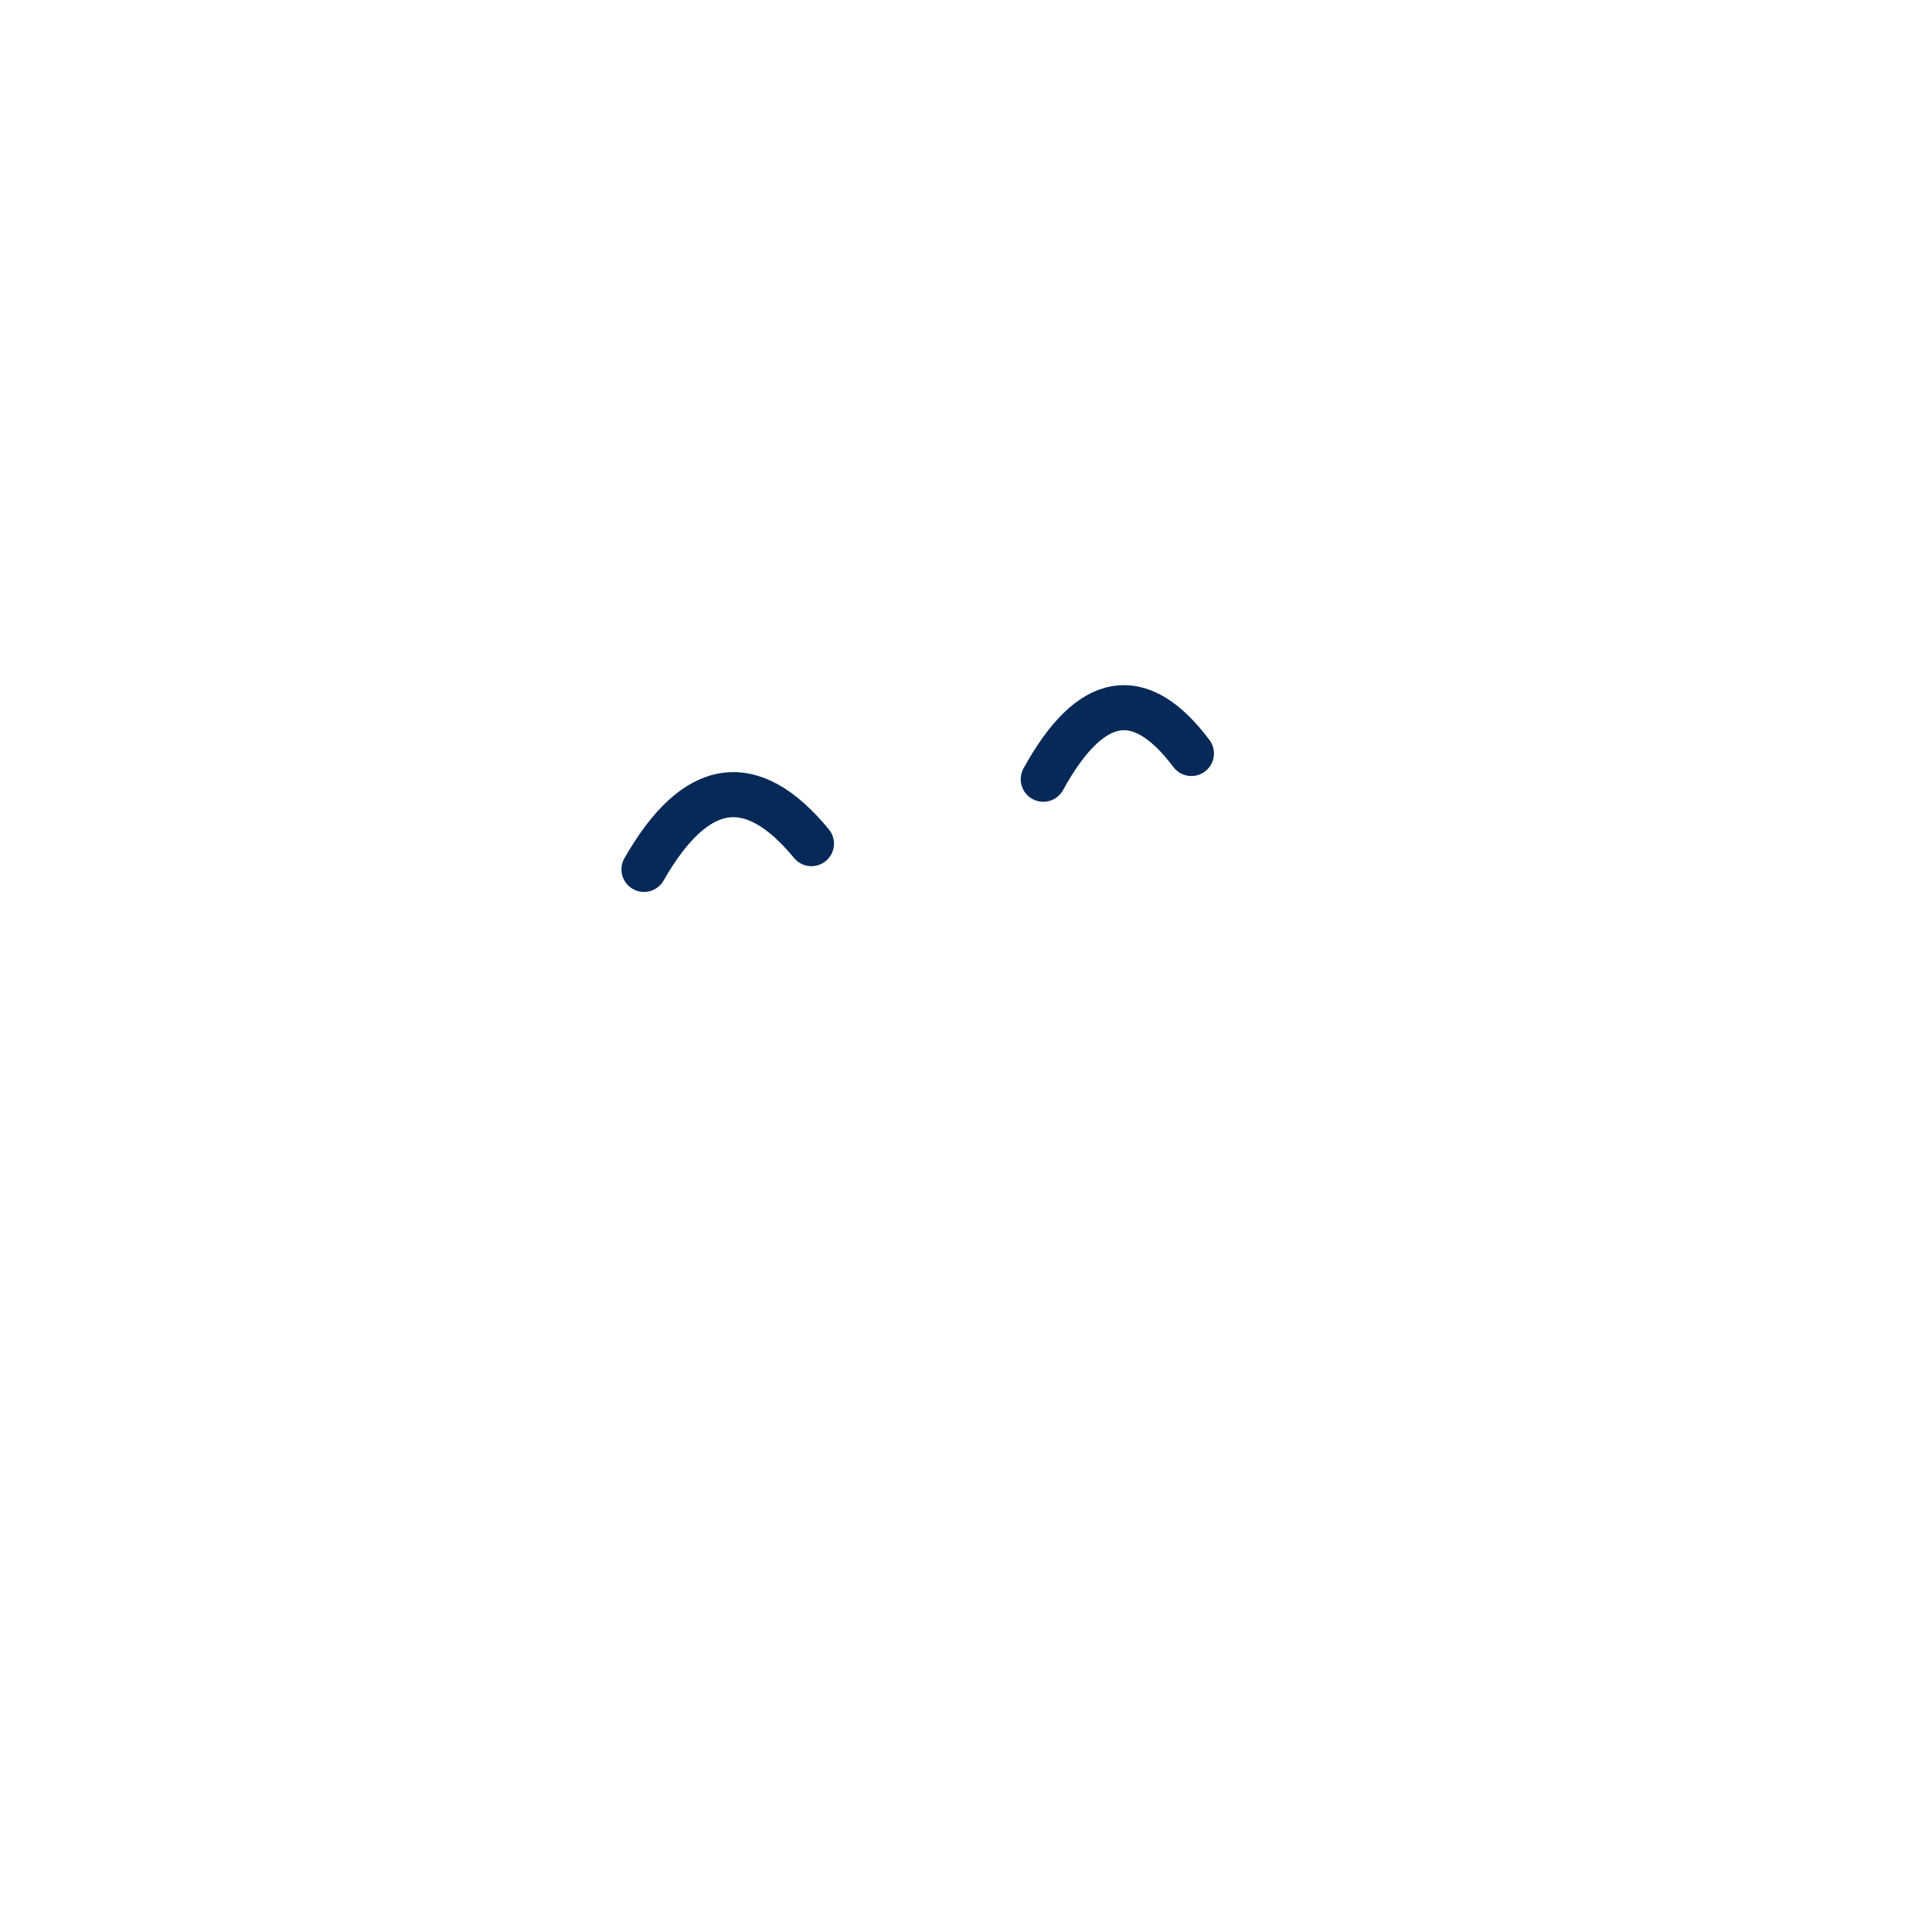
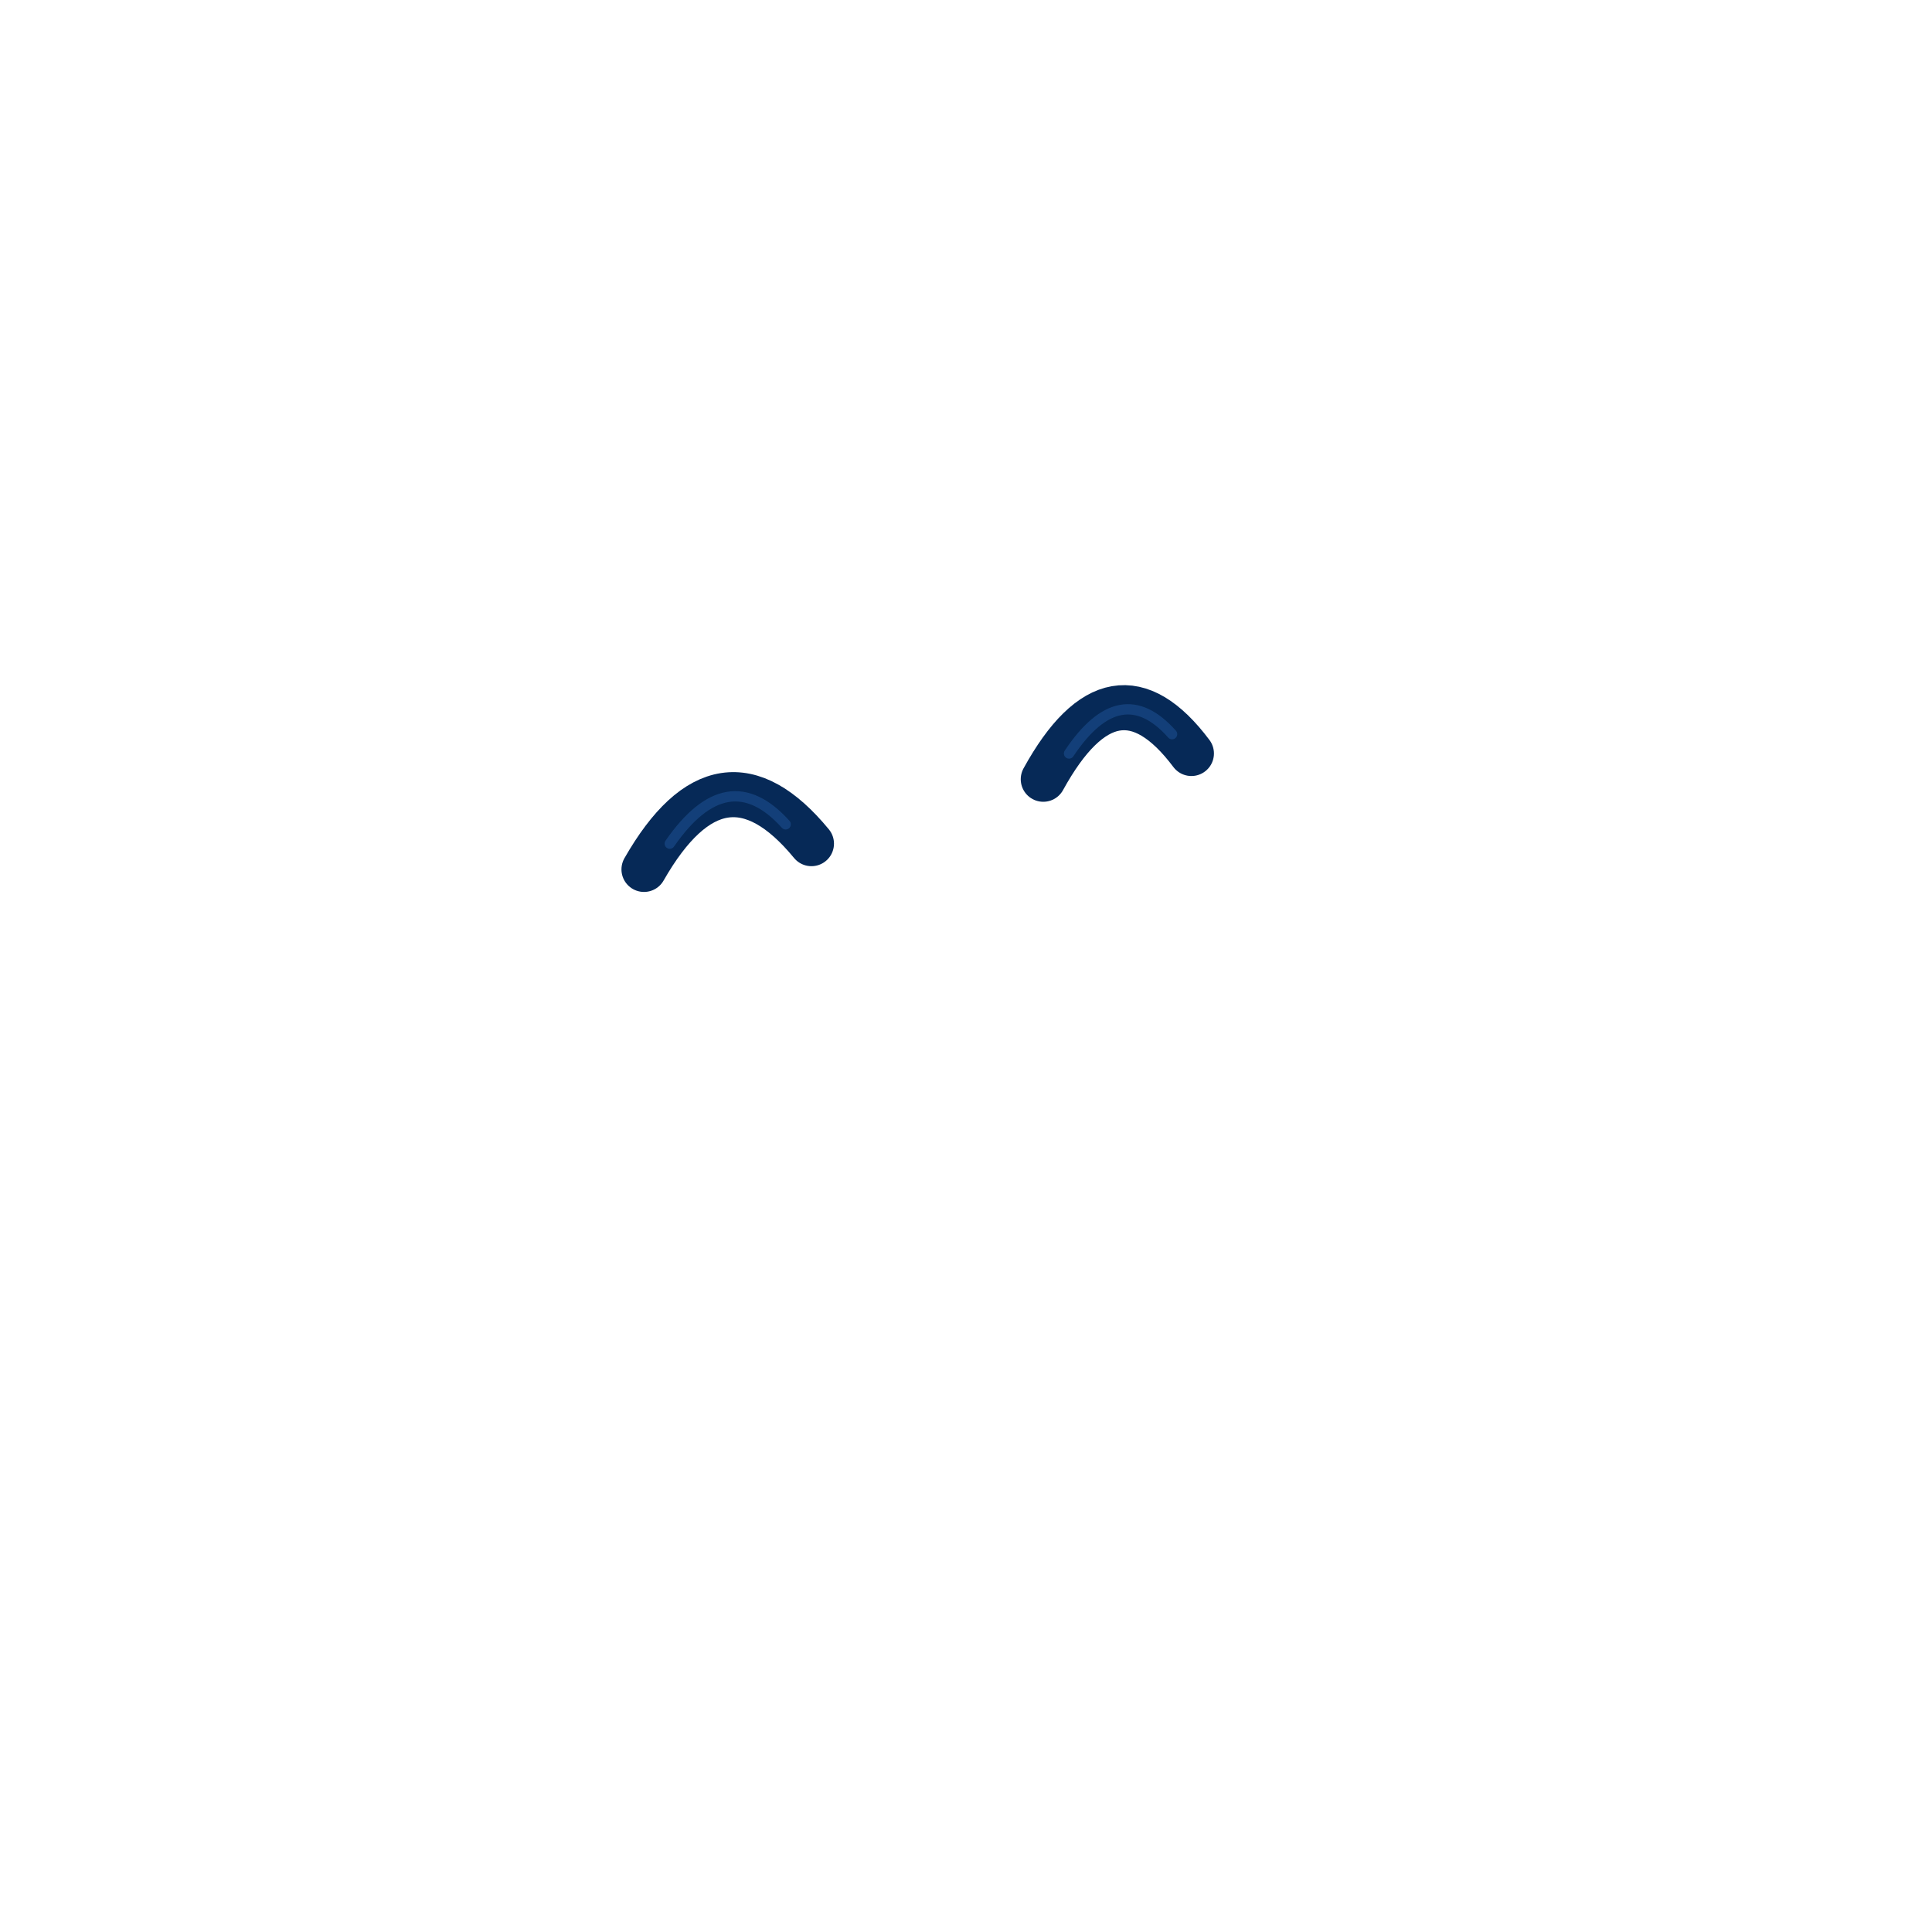
- <svg xmlns="http://www.w3.org/2000/svg" width="600" height="600" viewBox="0 0 300 300">
+ <svg xmlns="http://www.w3.org/2000/svg" width="900" height="900" viewBox="0 0 300 300">
  <path d="M100 135q12-21 26-4M162 121q11-20 23-4" fill="none" stroke="#062957" stroke-width="7" stroke-linecap="round" />
+   <path d="M104 131q9-13 18-3M166 117q8-12 16-3" fill="none" stroke="#1D4F8F" stroke-width="1.6" stroke-linecap="round" opacity=".6" />
</svg>
